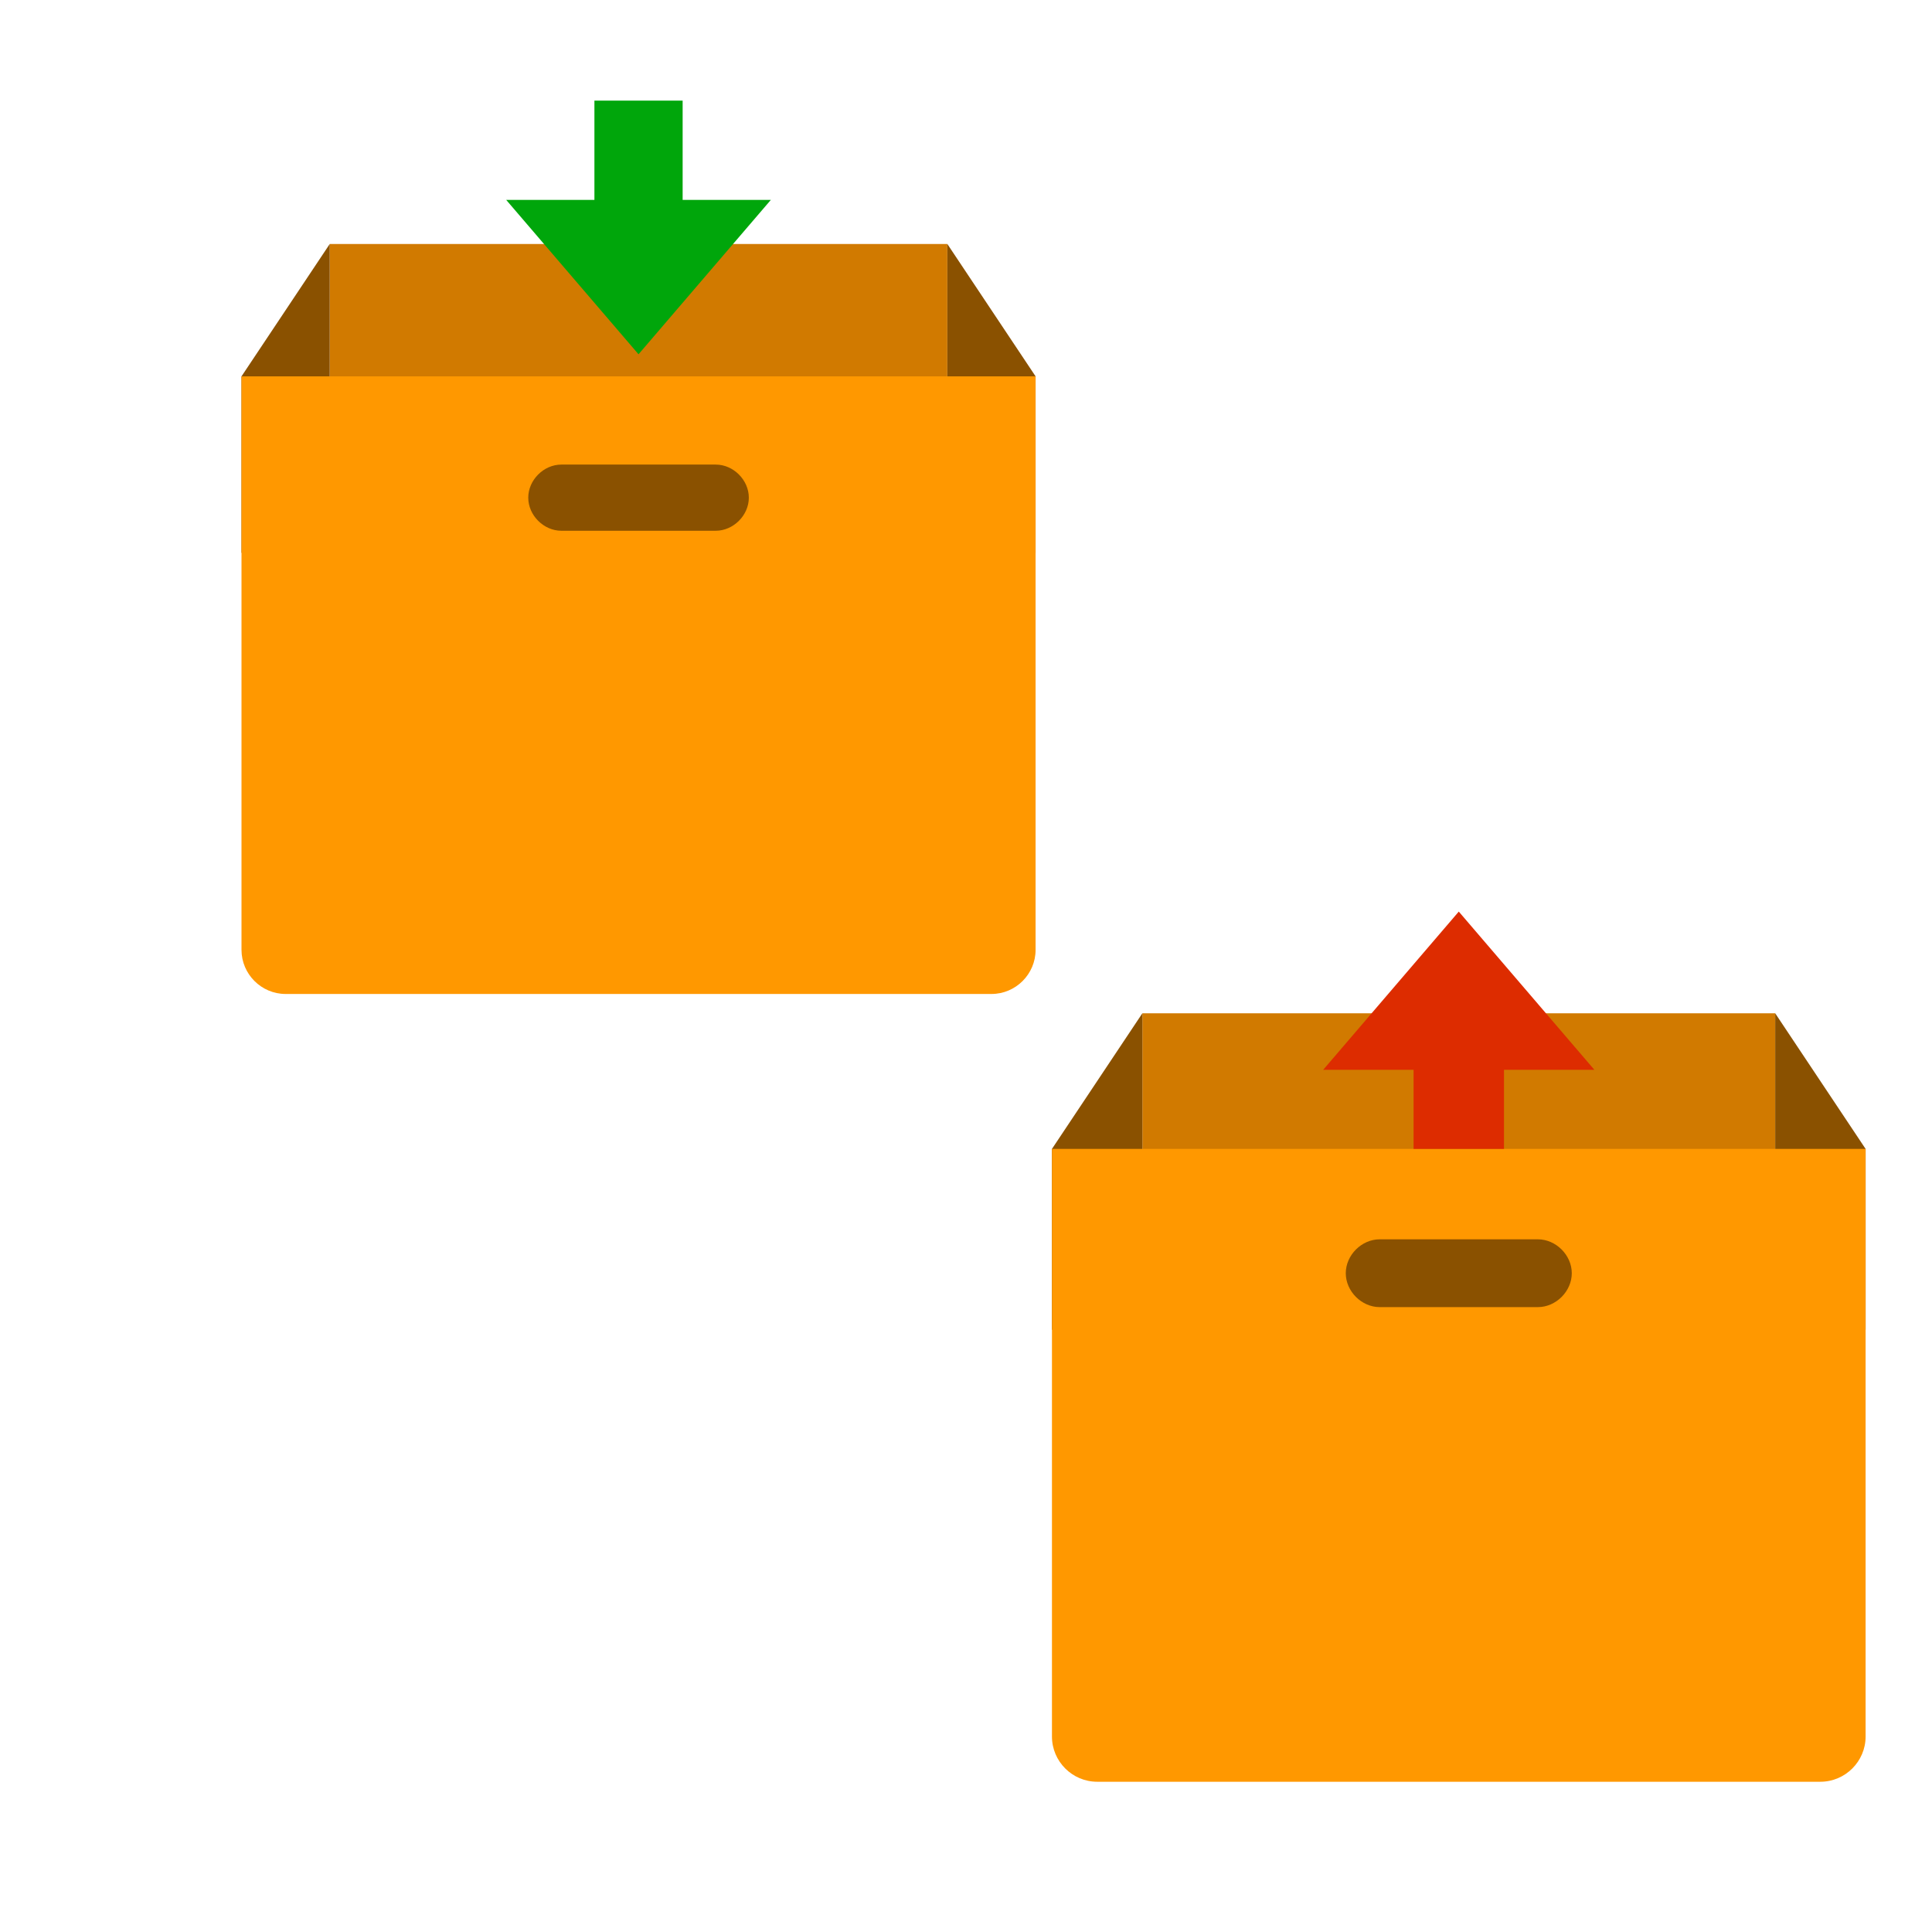
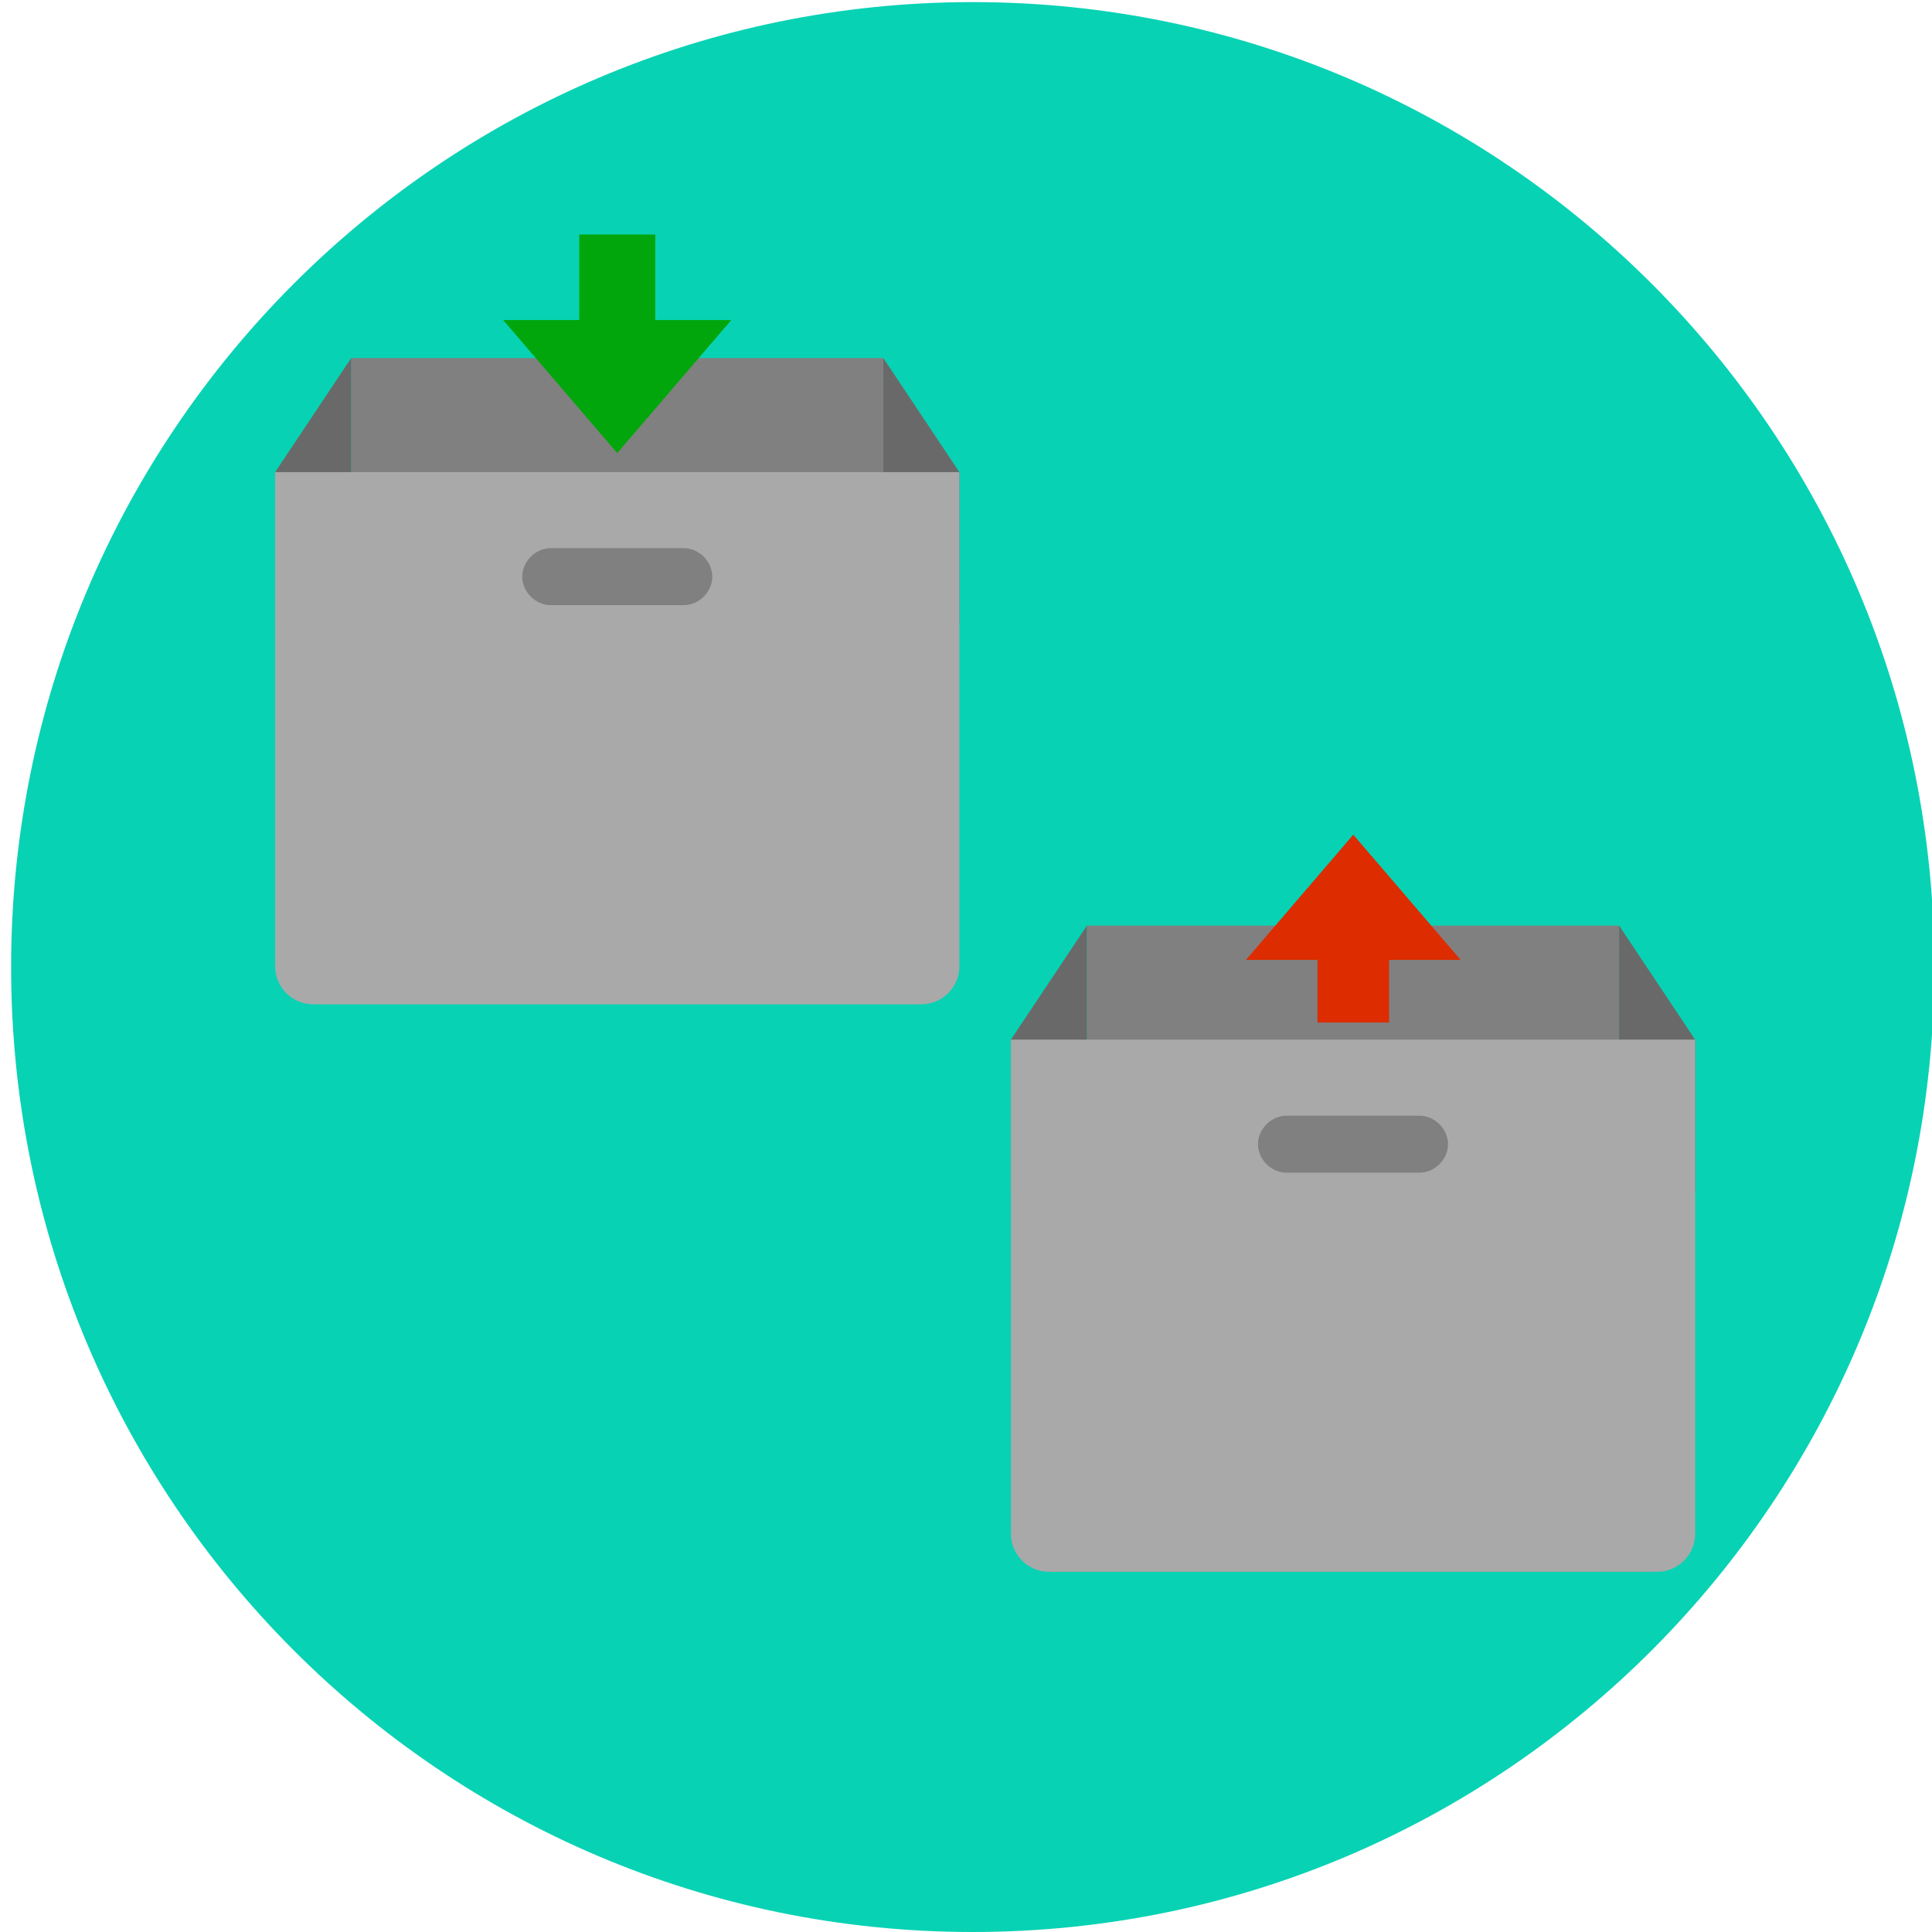
<svg xmlns="http://www.w3.org/2000/svg" width="100%" height="100%" viewBox="0 0 48 48" version="1.1" xml:space="preserve" style="fill-rule:evenodd;clip-rule:evenodd;stroke-linejoin:round;stroke-miterlimit:1.414;" id="svg2">
  <defs id="defs22" />
-   <g id="g4" transform="matrix(0.5480226,0,0,0.5480226,2.711864,1.129943)">
-     <rect x="10" y="9" width="28" height="7" style="fill:#d17a00" id="rect6" />
-     <g id="g8">
-       <path d="m 10,23 -4,0 0,-8 4,-6 0,14 z" style="fill:#8a5100;fill-rule:nonzero" id="path10" />
-       <path d="m 38,23 4,0 0,-8 -4,-6 0,14 z" style="fill:#8a5100;fill-rule:nonzero" id="path12" />
+   <ellipse style="opacity:0.967;fill:#00d1b2;fill-opacity:1;stroke:none;stroke-width:2.7;stroke-miterlimit:4;stroke-dasharray:none;stroke-opacity:0.902" id="path5981" cx="24.167" cy="24.026" rx="23.891" ry="23.974" />
+   <g id="g4" transform="matrix(0.5480226,0,0,0.5480226,2.711864,1.129943)" />
+   <g id="g4168" transform="matrix(0.8616839,0,0,0.8616839,1.665453,3.6728)">
+     <rect id="rect6" style="clip-rule:evenodd;fill:#808080;fill-opacity:1;fill-rule:evenodd;stroke-linejoin:round;stroke-miterlimit:1.414" height="7" width="28" y="9" x="10" transform="matrix(0.5480226,0,0,0.5480226,2.711864,1.129943)" />
+     <g id="g8" style="clip-rule:evenodd;fill-rule:evenodd;stroke-linejoin:round;stroke-miterlimit:1.414;fill:#696969" transform="matrix(0.5480226,0,0,0.5480226,2.711864,1.129943)">
+       <path id="path10" style="fill:#696969;fill-opacity:1;fill-rule:nonzero" d="m 10,23 -4,0 0,-8 4,-6 0,14 z" />
+       <path id="path12" style="fill:#696969;fill-opacity:1;fill-rule:nonzero" d="m 38,23 4,0 0,-8 -4,-6 0,14 z" />
    </g>
-     <path d="M 40,43 8,43 C 6.9,43 6,42.1 6,41 l 0,-26 36,0 0,26 c 0,1.1 -0.9,2 -2,2 z" style="fill:#ff9800;fill-rule:nonzero" id="path14" />
-     <path d="m 27.5,22 -7,0 C 19.7,22 19,21.3 19,20.5 19,19.7 19.7,19 20.5,19 l 7,0 c 0.8,0 1.5,0.7 1.5,1.5 0,0.8 -0.7,1.5 -1.5,1.5 z" style="fill:#8a5100;fill-rule:nonzero" id="path16" />
+     <path id="path14" style="clip-rule:evenodd;fill:#a9a9a9;fill-opacity:1;fill-rule:nonzero;stroke-linejoin:round;stroke-miterlimit:1.414" d="M 40,43 8,43 C 6.9,43 6,42.1 6,41 l 0,-26 36,0 0,26 c 0,1.1 -0.9,2 -2,2 z" transform="matrix(0.5480226,0,0,0.5480226,2.711864,1.129943)" />
+     <path id="path16" style="clip-rule:evenodd;fill:#808080;fill-opacity:1;fill-rule:nonzero;stroke-linejoin:round;stroke-miterlimit:1.414" d="m 27.5,22 -7,0 C 19.7,22 19,21.3 19,20.5 19,19.7 19.7,19 20.5,19 l 7,0 c 0.8,0 1.5,0.7 1.5,1.5 0,0.8 -0.7,1.5 -1.5,1.5 z" transform="matrix(0.5480226,0,0,0.5480226,2.711864,1.129943)" />
+     <path id="path18" style="fill:#00a60b" d="m 16.96,4.966 2.192,0 -3.288,3.836 -3.288,-3.836 2.192,0 0,-2.466 2.192,0 0,2.466 z" />
  </g>
-   <path d="m 16.96,4.966 2.192,0 -3.288,3.836 -3.288,-3.836 2.192,0 0,-2.466 2.192,0 0,2.466 z" style="fill:#00a60b" id="path18" />
-   <g transform="matrix(0.5615232,0,0,0.5615232,22.76645,20.12145)" style="clip-rule:evenodd;fill-rule:evenodd;stroke-linejoin:round;stroke-miterlimit:1.414" id="g4-3">
-     <rect x="10" y="9" width="28" height="7" style="fill:#d17a00" id="rect6-6" />
-     <g id="g8-7">
-       <path d="m 10,23 -4,0 0,-8 4,-6 0,14 z" style="fill:#8a5100;fill-rule:nonzero" id="path10-5" />
-       <path d="m 38,23 4,0 0,-8 -4,-6 0,14 z" style="fill:#8a5100;fill-rule:nonzero" id="path12-3" />
+   <g id="g4220" transform="translate(-0.5141883,0.06427354)">
+     <rect id="rect6-67" style="clip-rule:evenodd;fill:#808080;fill-opacity:1;fill-rule:evenodd;stroke-linejoin:round;stroke-miterlimit:1.414" height="3.306" width="13.222" y="22.932" x="27.518" />
+     <g id="g8-5" style="clip-rule:evenodd;fill-rule:evenodd;stroke-linejoin:round;stroke-miterlimit:1.414;fill:#696969" transform="matrix(0.4722222,0,0,0.4722222,22.79592,18.68189)">
+       <path id="path10-3" style="fill:#696969;fill-opacity:1;fill-rule:nonzero" d="m 10,23 -4,0 0,-8 4,-6 0,14 z" />
+       <path id="path12-5" style="fill:#696969;fill-opacity:1;fill-rule:nonzero" d="m 38,23 4,0 0,-8 -4,-6 0,14 z" />
    </g>
-     <path d="M 40,43 8,43 C 6.9,43 6,42.1 6,41 l 0,-26 36,0 0,26 c 0,1.1 -0.9,2 -2,2 z" style="fill:#ff9800;fill-rule:nonzero" id="path14-5" />
-     <path d="m 27.5,22 -7,0 C 19.7,22 19,21.3 19,20.5 19,19.7 19.7,19 20.5,19 l 7,0 c 0.8,0 1.5,0.7 1.5,1.5 0,0.8 -0.7,1.5 -1.5,1.5 z" style="fill:#8a5100;fill-rule:nonzero" id="path16-6" />
+     <path id="path14-6" style="clip-rule:evenodd;fill:#a9a9a9;fill-opacity:1;fill-rule:nonzero;stroke-linejoin:round;stroke-miterlimit:1.414" d="m 41.685,38.987 -15.111,0 c -0.519,0 -0.944,-0.425 -0.944,-0.944 l 0,-12.278 17,0 0,12.278 c 0,0.519 -0.425,0.944 -0.944,0.944 z" />
+     <path id="path16-2" style="clip-rule:evenodd;fill:#808080;fill-opacity:1;fill-rule:nonzero;stroke-linejoin:round;stroke-miterlimit:1.414" d="m 35.782,29.071 -3.306,0 c -0.378,0 -0.708,-0.331 -0.708,-0.708 0,-0.378 0.331,-0.708 0.708,-0.708 l 3.306,0 c 0.378,0 0.708,0.331 0.708,0.708 0,0.378 -0.331,0.708 -0.708,0.708 z" />
+     <path id="path18-2" style="clip-rule:evenodd;fill:#dd2c00;fill-rule:evenodd;stroke-linejoin:round;stroke-miterlimit:1.414" d="m 33.247,23.784 -1.778,0 2.667,-3.111 2.667,3.111 -1.778,0 0,1.556 -1.778,0 0,-1.556 z" />
  </g>
-   <path d="m 35.12,26.579 -2.246,0 3.369,-3.931 3.369,3.931 -2.246,0 0,1.965 -2.246,0 0,-1.965 z" style="clip-rule:evenodd;fill:#dd2c00;fill-rule:evenodd;stroke-linejoin:round;stroke-miterlimit:1.414" id="path18-2" />
</svg>
